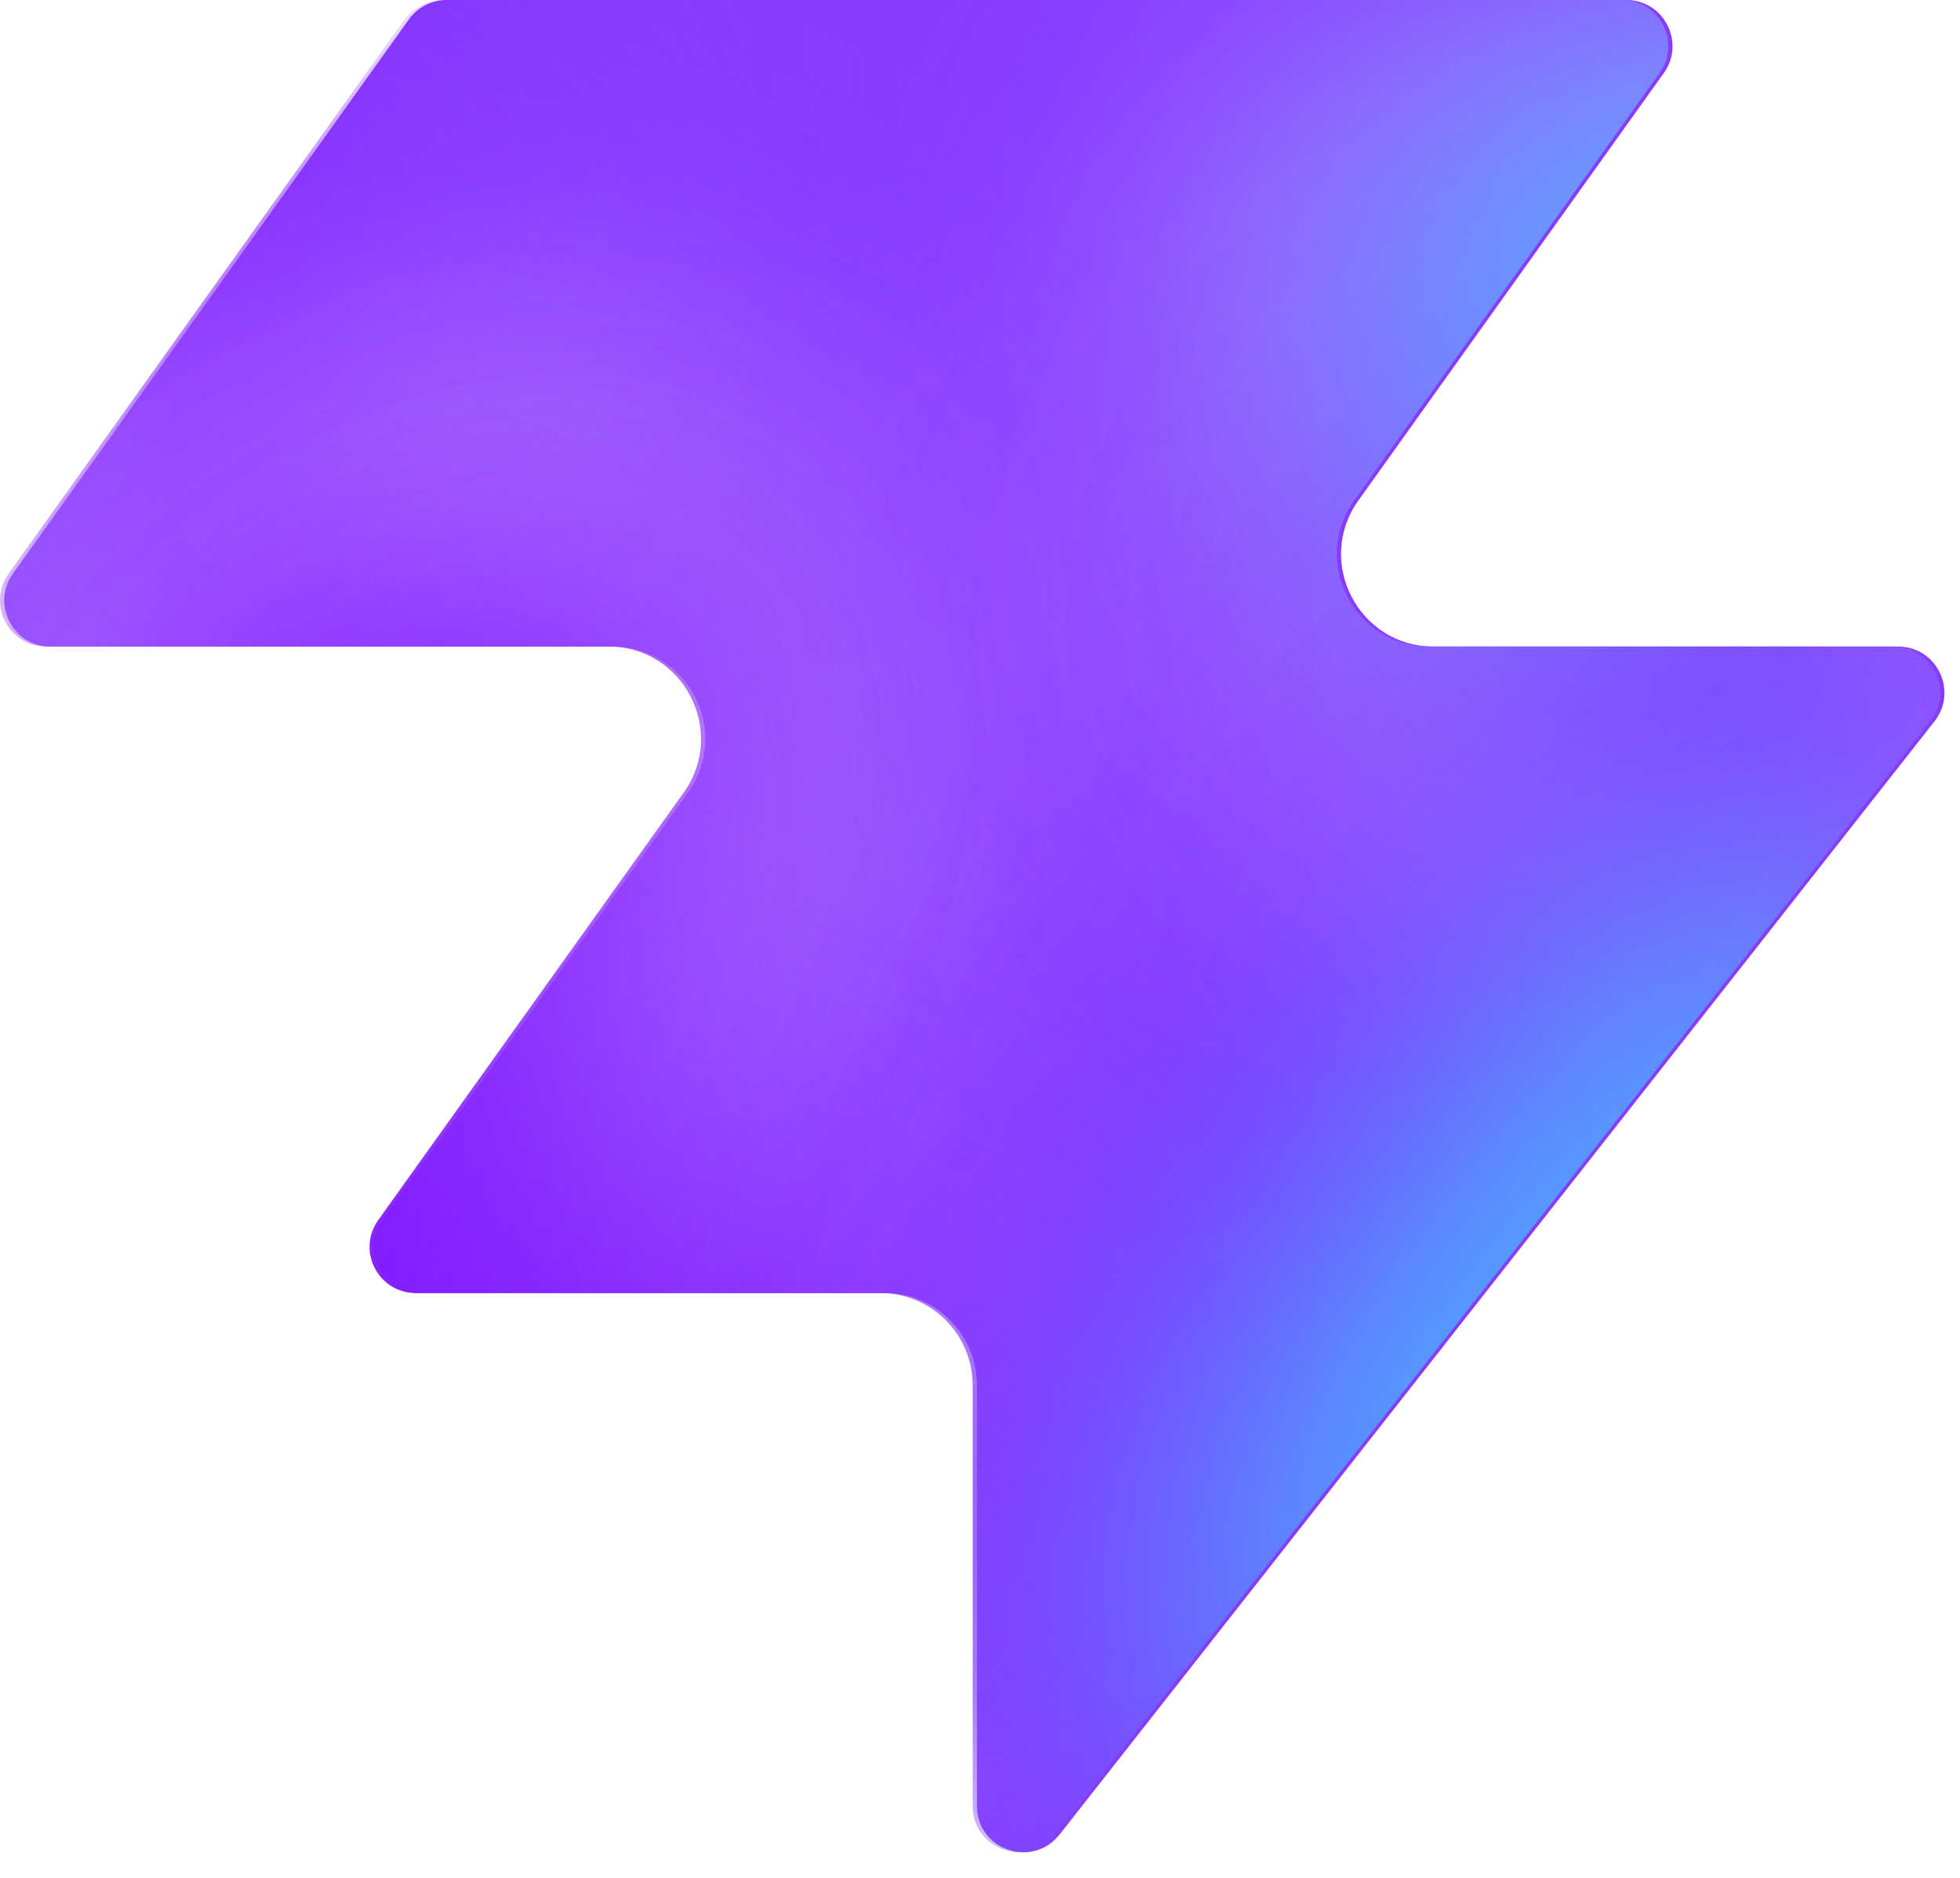
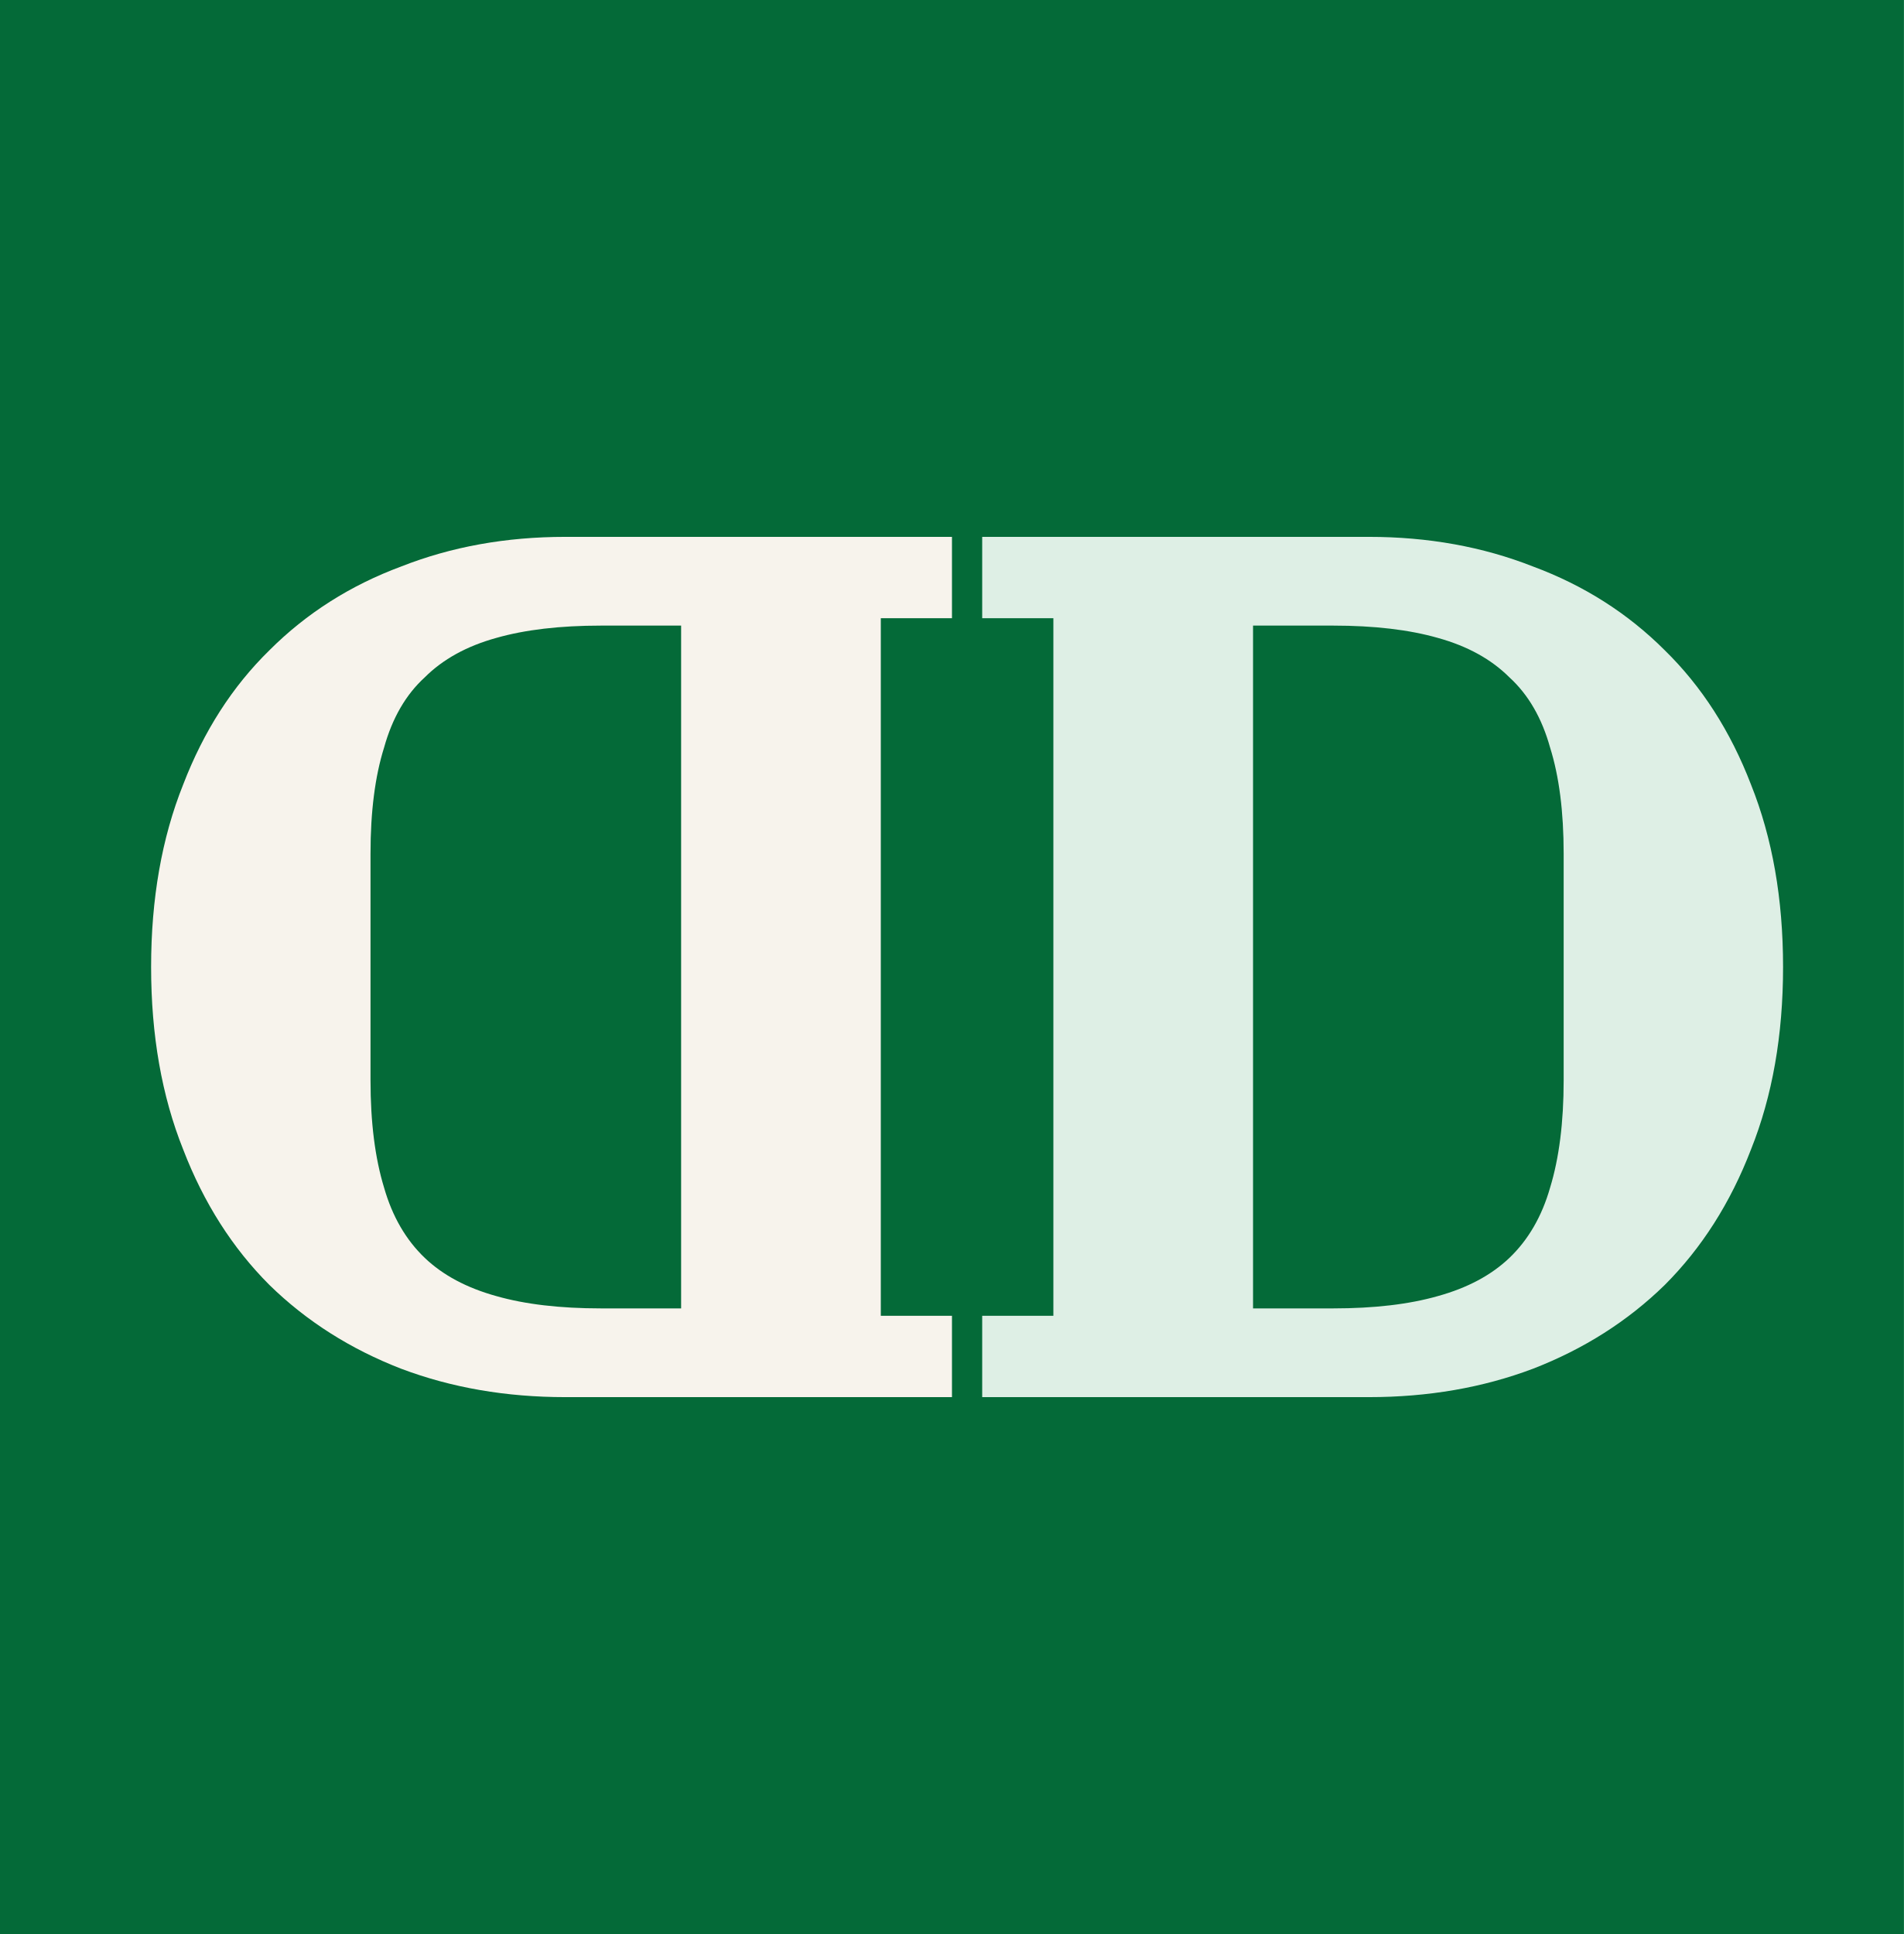
- <svg xmlns="http://www.w3.org/2000/svg" width="48" height="46" fill="none" viewBox="0 0 48 46">
-   <path fill="#863bff" d="M25.946 44.938c-.664.845-2.021.375-2.021-.698V33.937a2.26 2.26 0 0 0-2.262-2.262H10.287c-.92 0-1.456-1.04-.92-1.788l7.48-10.471c1.07-1.497 0-3.578-1.842-3.578H1.237c-.92 0-1.456-1.04-.92-1.788L10.013.474c.214-.297.556-.474.92-.474h28.894c.92 0 1.456 1.04.92 1.788l-7.48 10.471c-1.07 1.498 0 3.579 1.842 3.579h11.377c.943 0 1.473 1.088.89 1.83L25.947 44.94z" style="fill:#863bff;fill:color(display-p3 .525 .23 1);fill-opacity:1" />
-   <mask id="a" width="48" height="46" x="0" y="0" maskUnits="userSpaceOnUse" style="mask-type:alpha">
-     <path fill="#000" d="M25.842 44.938c-.664.844-2.021.375-2.021-.698V33.937a2.26 2.26 0 0 0-2.262-2.262H10.183c-.92 0-1.456-1.04-.92-1.788l7.48-10.471c1.07-1.498 0-3.579-1.842-3.579H1.133c-.92 0-1.456-1.04-.92-1.787L9.91.473c.214-.297.556-.474.92-.474h28.894c.92 0 1.456 1.04.92 1.788l-7.48 10.471c-1.07 1.498 0 3.578 1.842 3.578h11.377c.943 0 1.473 1.088.89 1.832L25.843 44.94z" style="fill:#000;fill-opacity:1" />
-   </mask>
-   <g mask="url(#a)">
-     <g filter="url(#b)">
-       <ellipse cx="5.508" cy="14.704" fill="#ede6ff" rx="5.508" ry="14.704" style="fill:#ede6ff;fill:color(display-p3 .927 .903 1);fill-opacity:1" transform="matrix(.00324 1 1 -.00324 -4.47 31.516)" />
-     </g>
-     <g filter="url(#c)">
-       <ellipse cx="10.399" cy="29.851" fill="#ede6ff" rx="10.399" ry="29.851" style="fill:#ede6ff;fill:color(display-p3 .927 .903 1);fill-opacity:1" transform="matrix(.00324 1 1 -.00324 -39.328 7.883)" />
-     </g>
-     <g filter="url(#d)">
-       <ellipse cx="5.508" cy="30.487" fill="#7e14ff" rx="5.508" ry="30.487" style="fill:#7e14ff;fill:color(display-p3 .492 .077 1);fill-opacity:1" transform="rotate(89.814 -25.913 -14.639)scale(1 -1)" />
-     </g>
-     <g filter="url(#e)">
-       <ellipse cx="5.508" cy="30.599" fill="#7e14ff" rx="5.508" ry="30.599" style="fill:#7e14ff;fill:color(display-p3 .492 .077 1);fill-opacity:1" transform="rotate(89.814 -32.644 -3.334)scale(1 -1)" />
-     </g>
-     <g filter="url(#f)">
-       <ellipse cx="5.508" cy="30.599" fill="#7e14ff" rx="5.508" ry="30.599" style="fill:#7e14ff;fill:color(display-p3 .492 .077 1);fill-opacity:1" transform="matrix(.00324 1 1 -.00324 -34.34 30.47)" />
-     </g>
-     <g filter="url(#g)">
-       <ellipse cx="14.072" cy="22.078" fill="#ede6ff" rx="14.072" ry="22.078" style="fill:#ede6ff;fill:color(display-p3 .927 .903 1);fill-opacity:1" transform="rotate(93.35 24.506 48.493)scale(-1 1)" />
-     </g>
-     <g filter="url(#h)">
-       <ellipse cx="3.47" cy="21.501" fill="#7e14ff" rx="3.47" ry="21.501" style="fill:#7e14ff;fill:color(display-p3 .492 .077 1);fill-opacity:1" transform="rotate(89.009 28.708 47.59)scale(-1 1)" />
-     </g>
-     <g filter="url(#i)">
-       <ellipse cx="3.47" cy="21.501" fill="#7e14ff" rx="3.47" ry="21.501" style="fill:#7e14ff;fill:color(display-p3 .492 .077 1);fill-opacity:1" transform="rotate(89.009 28.708 47.59)scale(-1 1)" />
-     </g>
-     <g filter="url(#j)">
-       <ellipse cx=".387" cy="8.972" fill="#7e14ff" rx="4.407" ry="29.108" style="fill:#7e14ff;fill:color(display-p3 .492 .077 1);fill-opacity:1" transform="rotate(39.51 .387 8.972)" />
-     </g>
-     <g filter="url(#k)">
-       <ellipse cx="47.523" cy="-6.092" fill="#7e14ff" rx="4.407" ry="29.108" style="fill:#7e14ff;fill:color(display-p3 .492 .077 1);fill-opacity:1" transform="rotate(37.892 47.523 -6.092)" />
-     </g>
-     <g filter="url(#l)">
-       <ellipse cx="41.412" cy="6.333" fill="#47bfff" rx="5.971" ry="9.665" style="fill:#47bfff;fill:color(display-p3 .28 .748 1);fill-opacity:1" transform="rotate(37.892 41.412 6.333)" />
-     </g>
-     <g filter="url(#m)">
-       <ellipse cx="-1.879" cy="38.332" fill="#7e14ff" rx="4.407" ry="29.108" style="fill:#7e14ff;fill:color(display-p3 .492 .077 1);fill-opacity:1" transform="rotate(37.892 -1.88 38.332)" />
-     </g>
-     <g filter="url(#n)">
-       <ellipse cx="-1.879" cy="38.332" fill="#7e14ff" rx="4.407" ry="29.108" style="fill:#7e14ff;fill:color(display-p3 .492 .077 1);fill-opacity:1" transform="rotate(37.892 -1.88 38.332)" />
-     </g>
-     <g filter="url(#o)">
-       <ellipse cx="35.651" cy="29.907" fill="#7e14ff" rx="4.407" ry="29.108" style="fill:#7e14ff;fill:color(display-p3 .492 .077 1);fill-opacity:1" transform="rotate(37.892 35.651 29.907)" />
-     </g>
-     <g filter="url(#p)">
-       <ellipse cx="38.418" cy="32.4" fill="#47bfff" rx="5.971" ry="15.297" style="fill:#47bfff;fill:color(display-p3 .28 .748 1);fill-opacity:1" transform="rotate(37.892 38.418 32.4)" />
-     </g>
-   </g>
-   <defs>
-     <filter id="b" width="60.045" height="41.654" x="-19.77" y="16.149" color-interpolation-filters="sRGB" filterUnits="userSpaceOnUse">
-       <feFlood flood-opacity="0" result="BackgroundImageFix" />
-       <feBlend in="SourceGraphic" in2="BackgroundImageFix" result="shape" />
-       <feGaussianBlur result="effect1_foregroundBlur_2002_17158" stdDeviation="7.659" />
-     </filter>
-     <filter id="c" width="90.34" height="51.437" x="-54.613" y="-7.533" color-interpolation-filters="sRGB" filterUnits="userSpaceOnUse">
-       <feFlood flood-opacity="0" result="BackgroundImageFix" />
-       <feBlend in="SourceGraphic" in2="BackgroundImageFix" result="shape" />
-       <feGaussianBlur result="effect1_foregroundBlur_2002_17158" stdDeviation="7.659" />
-     </filter>
-     <filter id="d" width="79.355" height="29.4" x="-49.64" y="2.03" color-interpolation-filters="sRGB" filterUnits="userSpaceOnUse">
-       <feFlood flood-opacity="0" result="BackgroundImageFix" />
-       <feBlend in="SourceGraphic" in2="BackgroundImageFix" result="shape" />
-       <feGaussianBlur result="effect1_foregroundBlur_2002_17158" stdDeviation="4.596" />
-     </filter>
-     <filter id="e" width="79.579" height="29.4" x="-45.045" y="20.029" color-interpolation-filters="sRGB" filterUnits="userSpaceOnUse">
-       <feFlood flood-opacity="0" result="BackgroundImageFix" />
-       <feBlend in="SourceGraphic" in2="BackgroundImageFix" result="shape" />
-       <feGaussianBlur result="effect1_foregroundBlur_2002_17158" stdDeviation="4.596" />
-     </filter>
-     <filter id="f" width="79.579" height="29.4" x="-43.513" y="21.178" color-interpolation-filters="sRGB" filterUnits="userSpaceOnUse">
-       <feFlood flood-opacity="0" result="BackgroundImageFix" />
-       <feBlend in="SourceGraphic" in2="BackgroundImageFix" result="shape" />
-       <feGaussianBlur result="effect1_foregroundBlur_2002_17158" stdDeviation="4.596" />
-     </filter>
-     <filter id="g" width="74.749" height="58.852" x="15.756" y="-17.901" color-interpolation-filters="sRGB" filterUnits="userSpaceOnUse">
-       <feFlood flood-opacity="0" result="BackgroundImageFix" />
-       <feBlend in="SourceGraphic" in2="BackgroundImageFix" result="shape" />
-       <feGaussianBlur result="effect1_foregroundBlur_2002_17158" stdDeviation="7.659" />
-     </filter>
-     <filter id="h" width="61.377" height="25.362" x="23.548" y="2.284" color-interpolation-filters="sRGB" filterUnits="userSpaceOnUse">
-       <feFlood flood-opacity="0" result="BackgroundImageFix" />
-       <feBlend in="SourceGraphic" in2="BackgroundImageFix" result="shape" />
-       <feGaussianBlur result="effect1_foregroundBlur_2002_17158" stdDeviation="4.596" />
-     </filter>
-     <filter id="i" width="61.377" height="25.362" x="23.548" y="2.284" color-interpolation-filters="sRGB" filterUnits="userSpaceOnUse">
-       <feFlood flood-opacity="0" result="BackgroundImageFix" />
-       <feBlend in="SourceGraphic" in2="BackgroundImageFix" result="shape" />
-       <feGaussianBlur result="effect1_foregroundBlur_2002_17158" stdDeviation="4.596" />
-     </filter>
-     <filter id="j" width="56.045" height="63.649" x="-27.636" y="-22.853" color-interpolation-filters="sRGB" filterUnits="userSpaceOnUse">
-       <feFlood flood-opacity="0" result="BackgroundImageFix" />
-       <feBlend in="SourceGraphic" in2="BackgroundImageFix" result="shape" />
-       <feGaussianBlur result="effect1_foregroundBlur_2002_17158" stdDeviation="4.596" />
-     </filter>
-     <filter id="k" width="54.814" height="64.646" x="20.116" y="-38.415" color-interpolation-filters="sRGB" filterUnits="userSpaceOnUse">
-       <feFlood flood-opacity="0" result="BackgroundImageFix" />
-       <feBlend in="SourceGraphic" in2="BackgroundImageFix" result="shape" />
-       <feGaussianBlur result="effect1_foregroundBlur_2002_17158" stdDeviation="4.596" />
-     </filter>
-     <filter id="l" width="33.541" height="35.313" x="24.641" y="-11.323" color-interpolation-filters="sRGB" filterUnits="userSpaceOnUse">
-       <feFlood flood-opacity="0" result="BackgroundImageFix" />
-       <feBlend in="SourceGraphic" in2="BackgroundImageFix" result="shape" />
-       <feGaussianBlur result="effect1_foregroundBlur_2002_17158" stdDeviation="4.596" />
-     </filter>
-     <filter id="m" width="54.814" height="64.646" x="-29.286" y="6.009" color-interpolation-filters="sRGB" filterUnits="userSpaceOnUse">
-       <feFlood flood-opacity="0" result="BackgroundImageFix" />
-       <feBlend in="SourceGraphic" in2="BackgroundImageFix" result="shape" />
-       <feGaussianBlur result="effect1_foregroundBlur_2002_17158" stdDeviation="4.596" />
-     </filter>
-     <filter id="n" width="54.814" height="64.646" x="-29.286" y="6.009" color-interpolation-filters="sRGB" filterUnits="userSpaceOnUse">
-       <feFlood flood-opacity="0" result="BackgroundImageFix" />
-       <feBlend in="SourceGraphic" in2="BackgroundImageFix" result="shape" />
-       <feGaussianBlur result="effect1_foregroundBlur_2002_17158" stdDeviation="4.596" />
-     </filter>
-     <filter id="o" width="54.814" height="64.646" x="8.244" y="-2.416" color-interpolation-filters="sRGB" filterUnits="userSpaceOnUse">
-       <feFlood flood-opacity="0" result="BackgroundImageFix" />
-       <feBlend in="SourceGraphic" in2="BackgroundImageFix" result="shape" />
-       <feGaussianBlur result="effect1_foregroundBlur_2002_17158" stdDeviation="4.596" />
-     </filter>
-     <filter id="p" width="39.409" height="43.623" x="18.713" y="10.588" color-interpolation-filters="sRGB" filterUnits="userSpaceOnUse">
-       <feFlood flood-opacity="0" result="BackgroundImageFix" />
-       <feBlend in="SourceGraphic" in2="BackgroundImageFix" result="shape" />
-       <feGaussianBlur result="effect1_foregroundBlur_2002_17158" stdDeviation="4.596" />
-     </filter>
-   </defs>
+ <svg xmlns="http://www.w3.org/2000/svg" width="126" height="128" viewBox="0 0 126 128" fill="none">
+   <rect width="126" height="128" fill="#046A38" />
+   <path d="M64 87.085H69.71V40.915H64V35.532H90.592C94.508 35.532 98.124 36.184 101.441 37.489C104.813 38.74 107.722 40.589 110.169 43.036C112.616 45.429 114.52 48.393 115.879 51.928C117.293 55.462 118 59.486 118 64C118 68.514 117.293 72.538 115.879 76.073C114.52 79.607 112.616 82.598 110.169 85.045C107.722 87.438 104.813 89.287 101.441 90.592C98.124 91.843 94.508 92.468 90.592 92.468H64V87.085ZM82.924 86.595H88.227C90.946 86.595 93.257 86.323 95.16 85.779C97.118 85.236 98.695 84.393 99.891 83.251C101.142 82.054 102.039 80.504 102.583 78.601C103.181 76.644 103.48 74.278 103.48 71.504V56.495C103.48 53.722 103.181 51.384 102.583 49.48C102.039 47.523 101.142 45.973 99.891 44.831C98.695 43.635 97.118 42.764 95.16 42.221C93.257 41.677 90.946 41.405 88.227 41.405H82.924V86.595Z" fill="#DEEFE5" />
+   <path d="M64 87.085H58.29V40.915H64V35.532H37.408C33.492 35.532 29.876 36.184 26.559 37.489C23.187 38.74 20.278 40.589 17.831 43.036C15.384 45.429 13.48 48.393 12.121 51.928C10.707 55.462 10 59.486 10 64C10 68.514 10.707 72.538 12.121 76.073C13.48 79.607 15.384 82.598 17.831 85.045C20.278 87.438 23.187 89.287 26.559 90.592C29.876 91.843 33.492 92.468 37.408 92.468H64V87.085ZM45.075 86.595H39.773C37.054 86.595 34.743 86.323 32.84 85.779C30.882 85.236 29.305 84.393 28.109 83.251C26.858 82.054 25.961 80.504 25.417 78.601C24.819 76.644 24.52 74.278 24.52 71.504V56.495C24.52 53.722 24.819 51.384 25.417 49.48C25.961 47.523 26.858 45.973 28.109 44.831C29.305 43.635 30.882 42.764 32.84 42.221C34.743 41.677 37.054 41.405 39.773 41.405H45.075V86.595Z" fill="#F7F3EC" />
+   <rect x="63" width="2" height="128" fill="#046A38" />
</svg>
